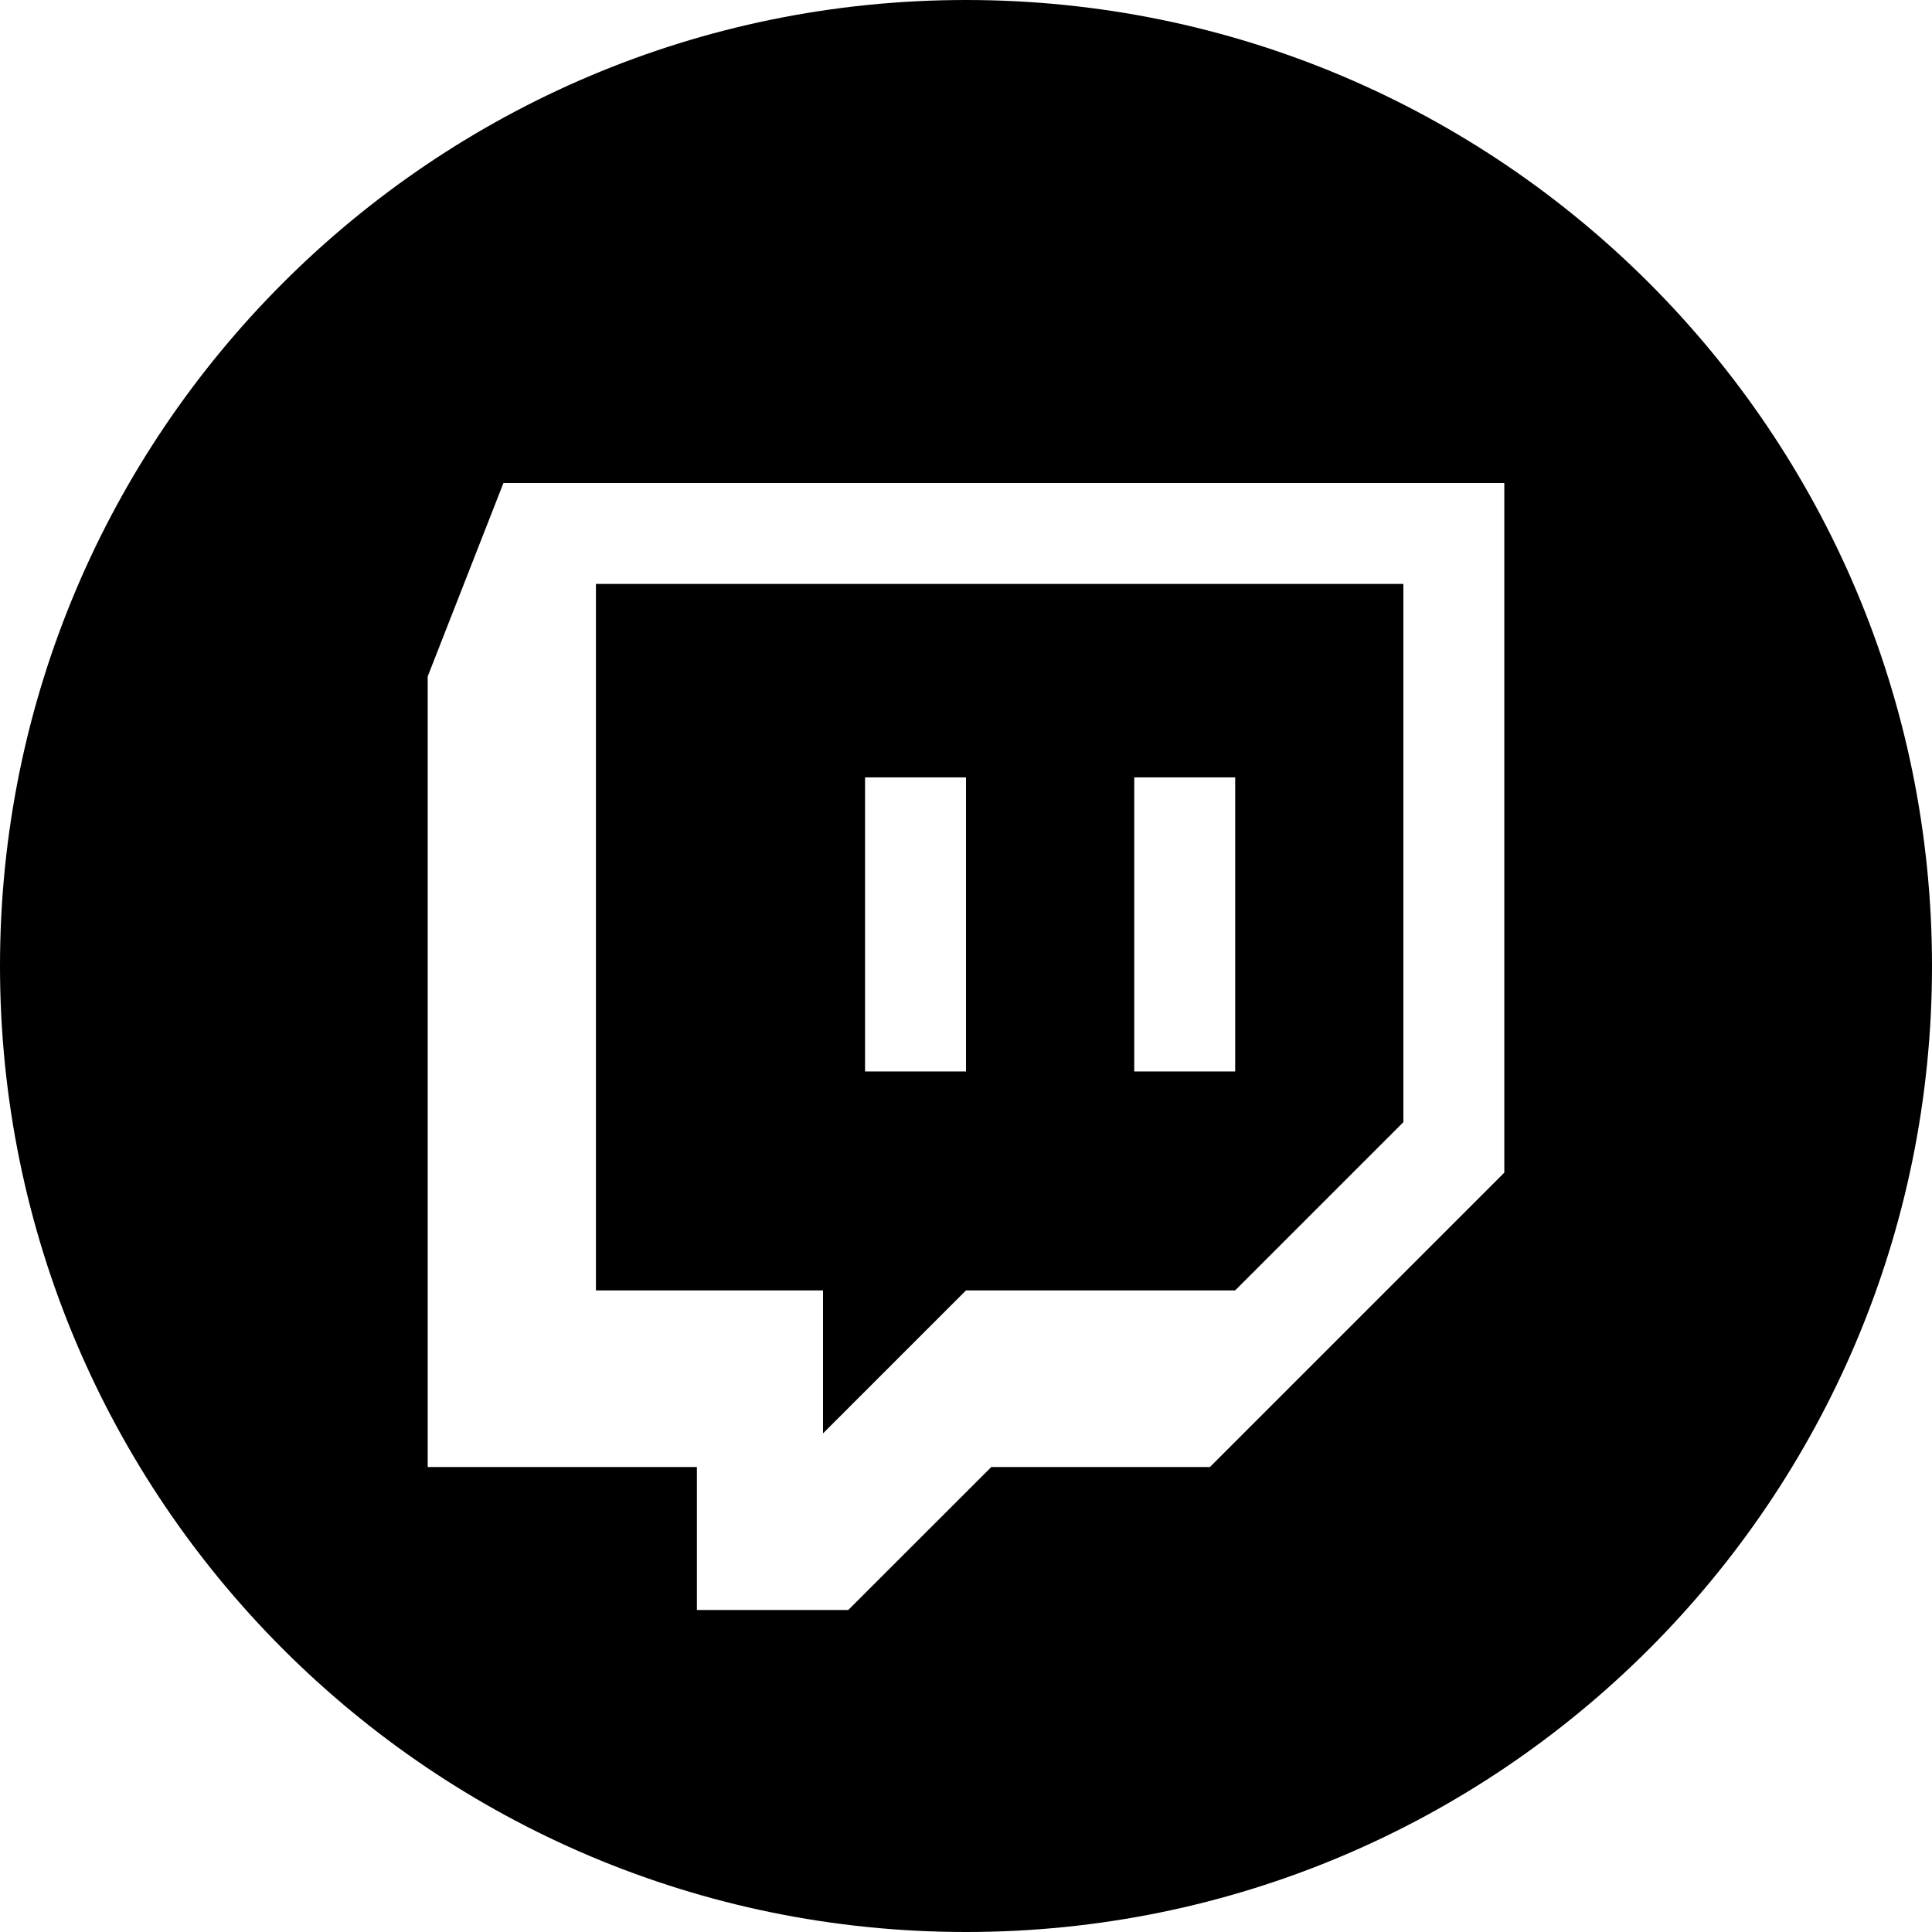
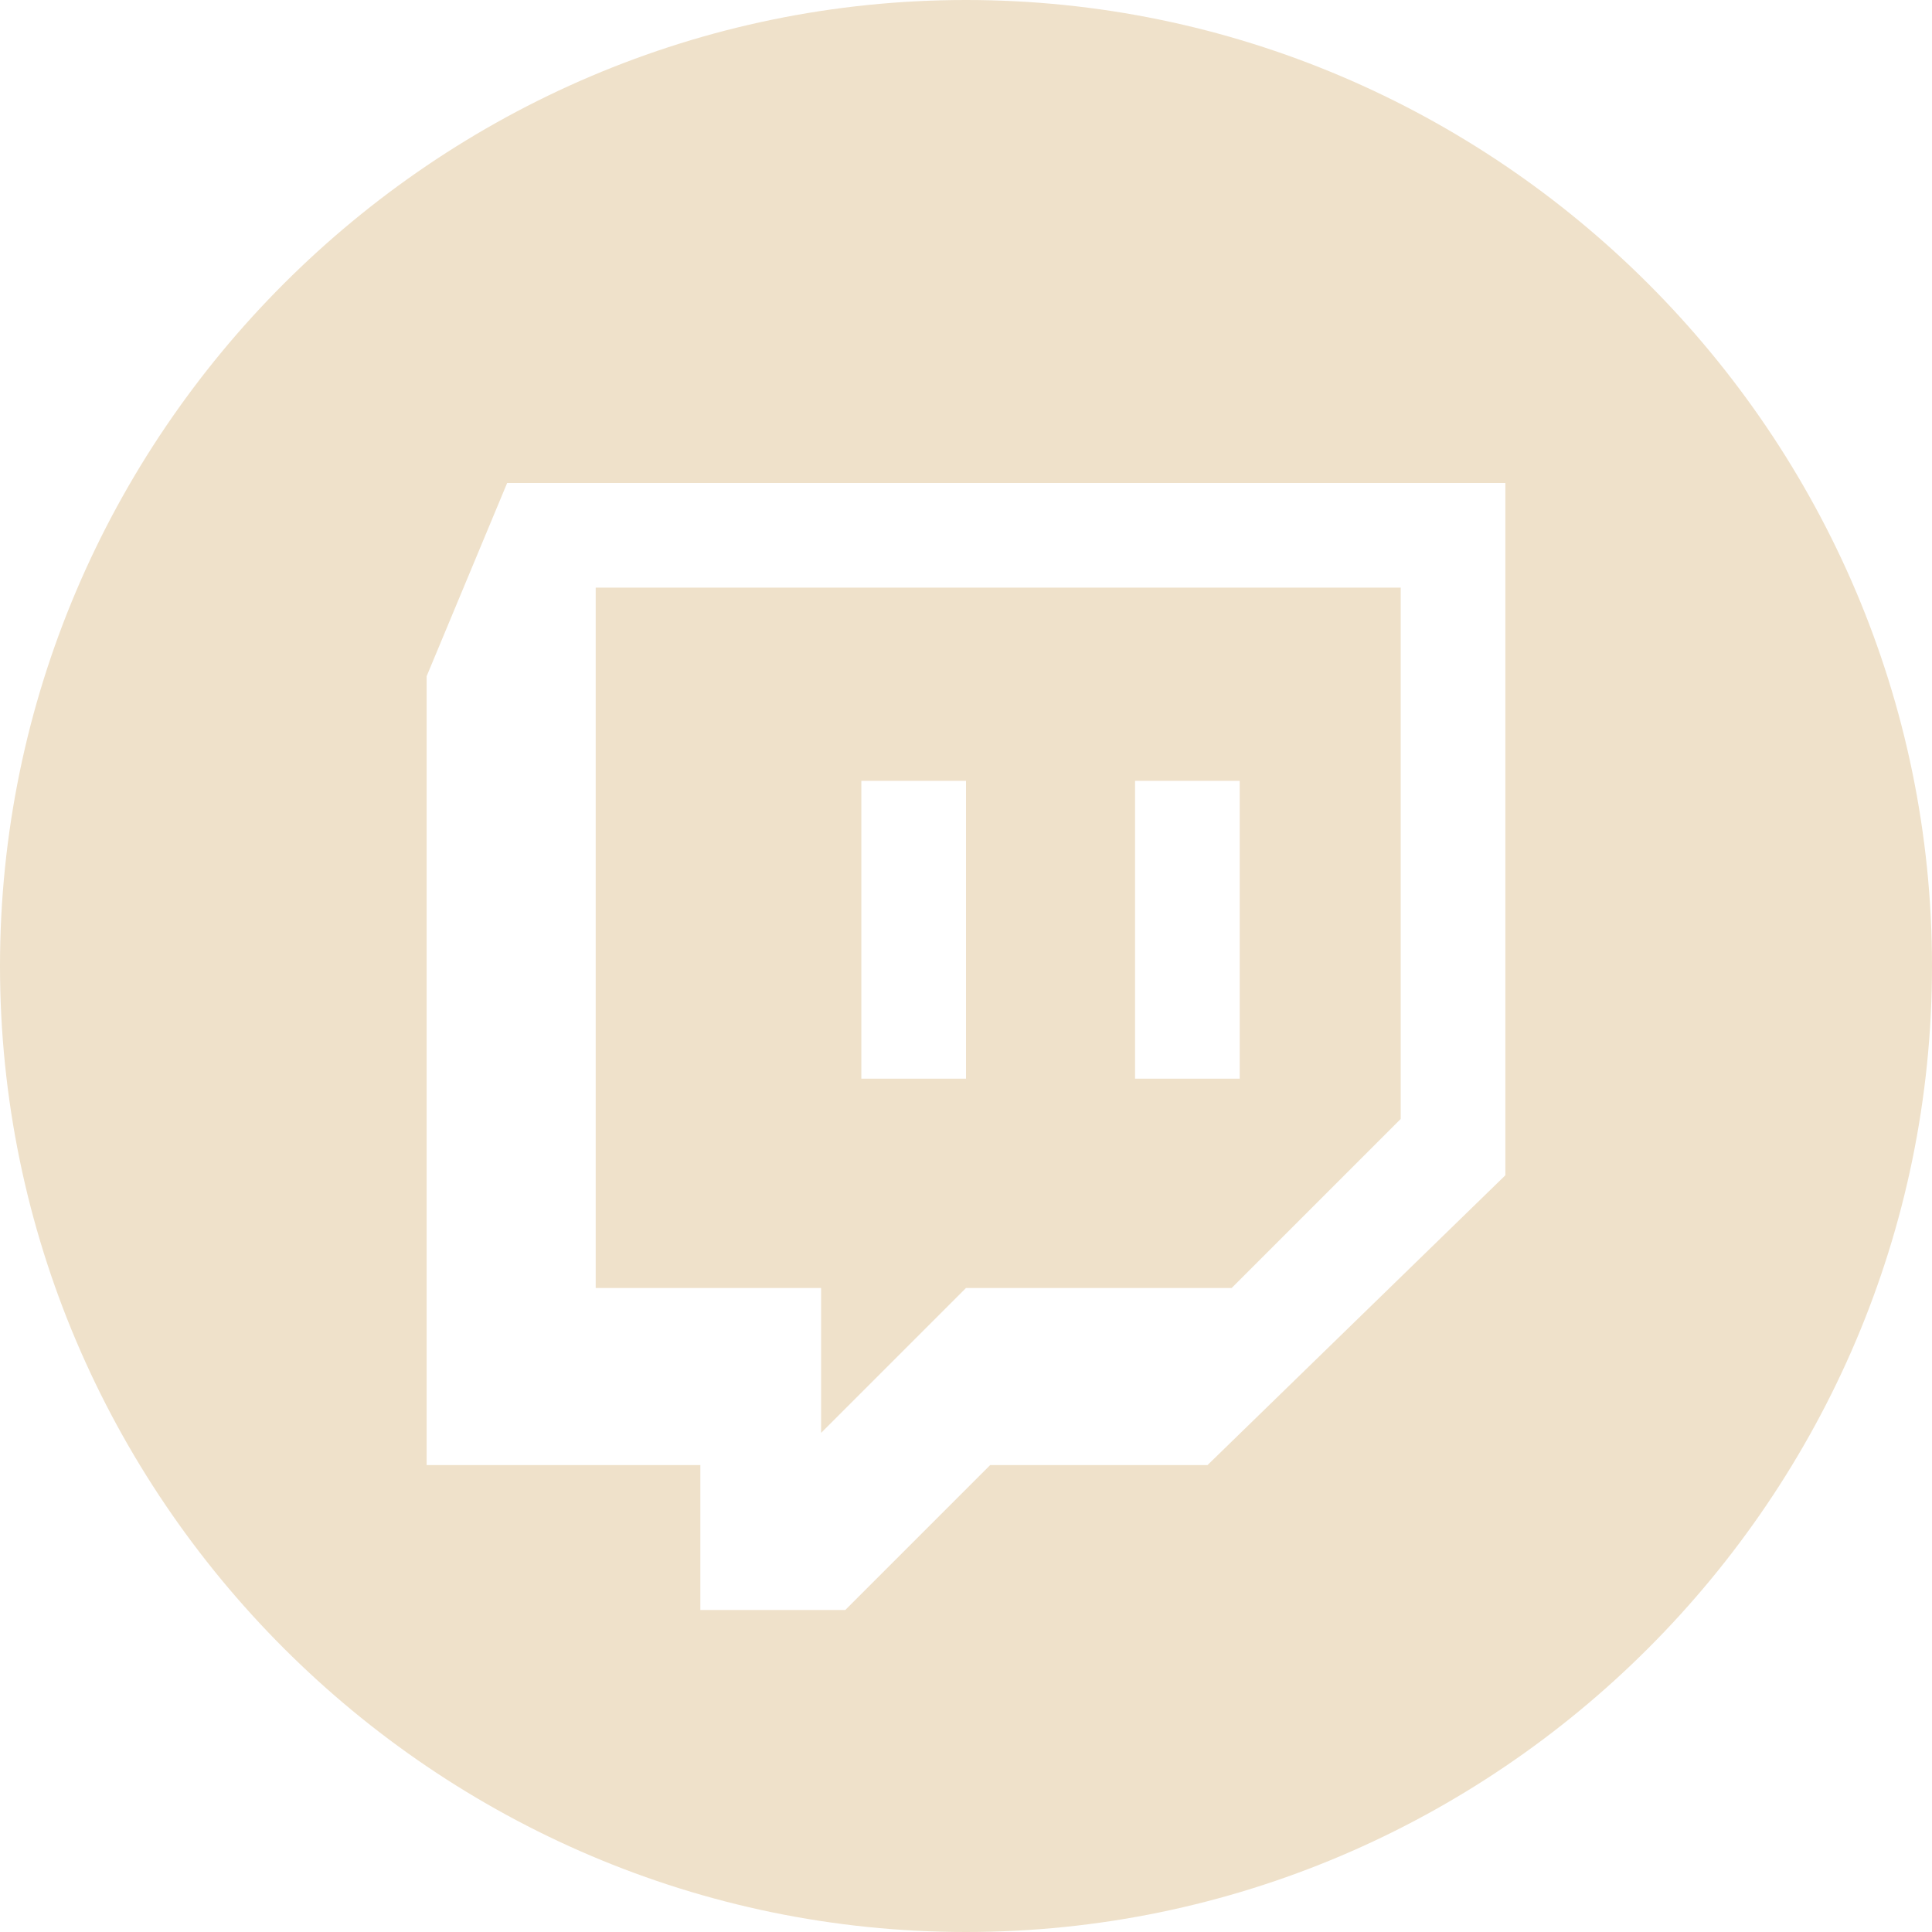
- <svg xmlns="http://www.w3.org/2000/svg" width="24" height="24" viewBox="0 0 24 24">
-   <path d="M10.224 17.806l1.776-1.776h3.343l2.09-2.09v-6.686h-10.03v8.776h2.821v1.776zm3.866-8.149h1.254v3.653h-1.254v-3.653zm-3.344 0h1.254v3.653h-1.254v-3.653zm1.254-9.657c-6.627 0-12 5.373-12 12s5.373 12 12 12 12-5.373 12-12-5.373-12-12-12zm6.687 14.567l-3.657 3.657h-2.716l-1.777 1.776h-1.88v-1.776h-3.344v-9.821l.941-2.403h12.433v8.567z" />
+ <svg xmlns="http://www.w3.org/2000/svg" version="1.1" id="Layer_1" x="0px" y="0px" viewBox="0 0 24 24" style="enable-background:new 0 0 24 24;" xml:space="preserve">
+   <style type="text/css">
+ 	.st0{fill:#EFE1CA;}
+ </style>
+   <path class="st0" d="M10.2,17.8L12,16h3.3l2.1-2.1V7.3h-10V16h2.8C10.2,16,10.2,17.8,10.2,17.8z M14.1,9.7h1.3v3.7h-1.3V9.7z   M10.7,9.7H12v3.7h-1.3V9.7z M12,0C5.4,0,0,5.4,0,12s5.4,12,12,12s12-5.4,12-12S18.6,0,12,0z M18.7,14.6L15,18.2h-2.7L10.5,20H8.7  v-1.8H5.3V8.4L6.3,6h12.4C18.7,6,18.7,14.6,18.7,14.6z" />
</svg>
